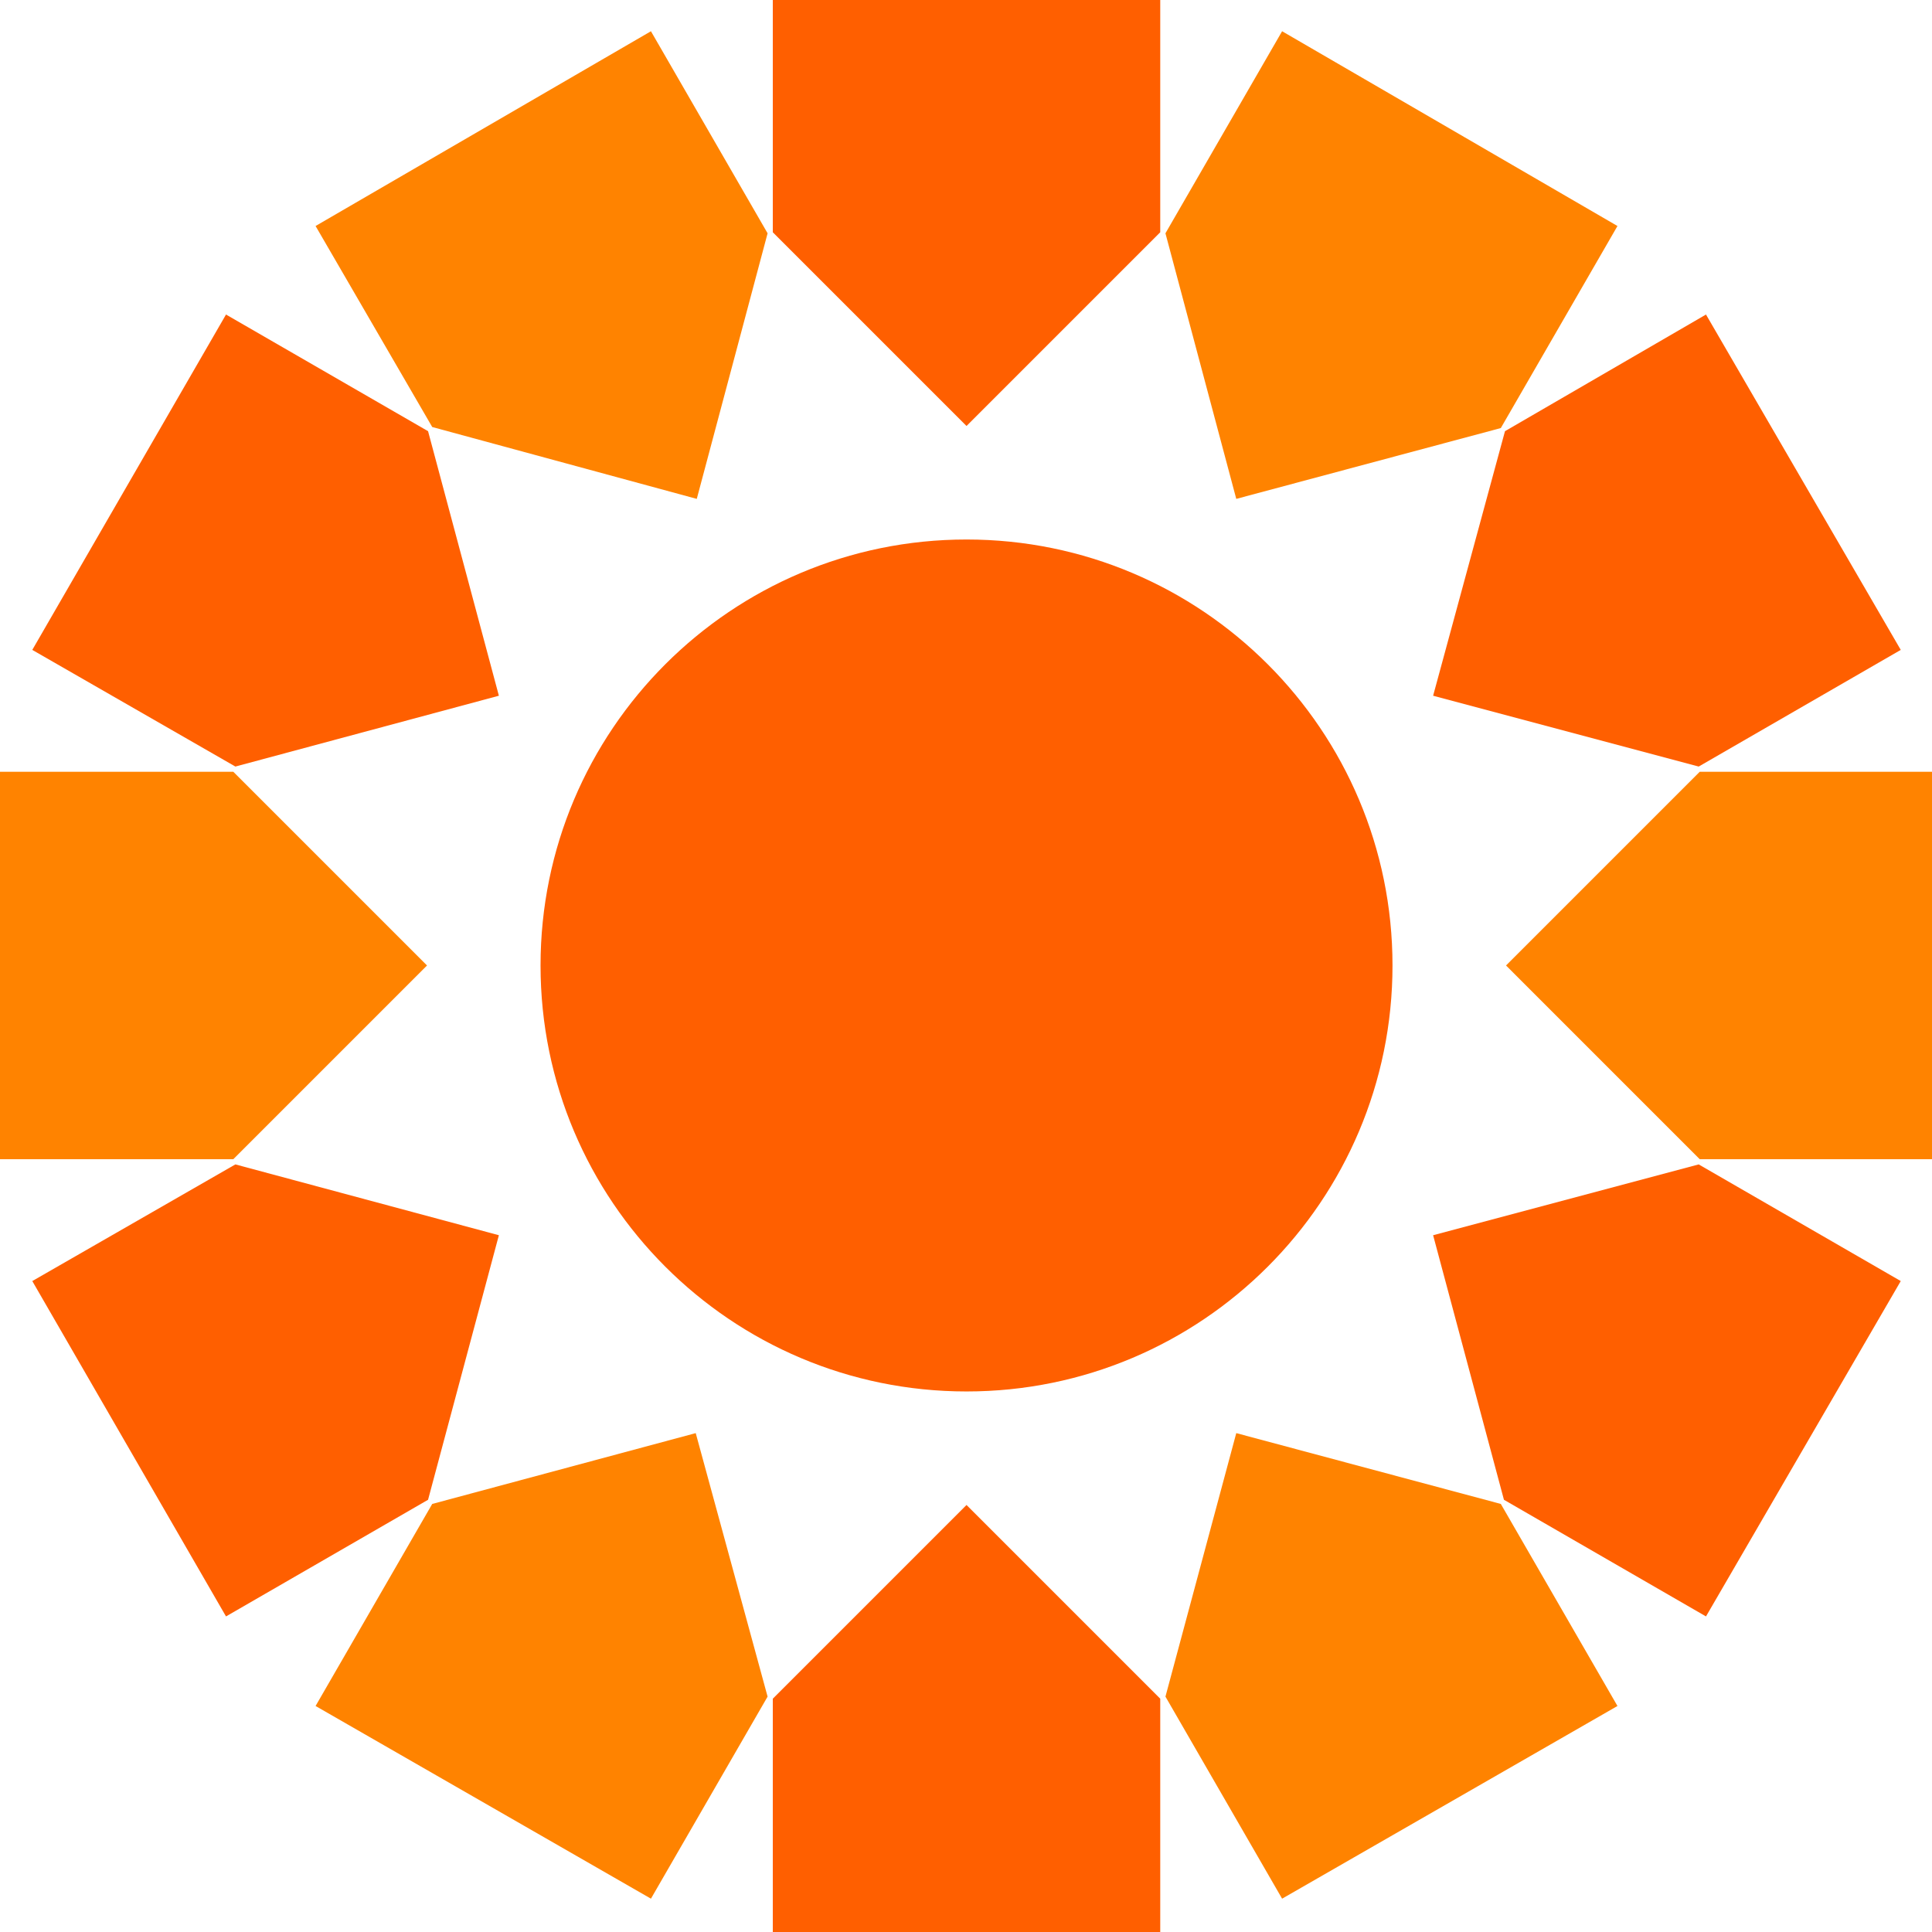
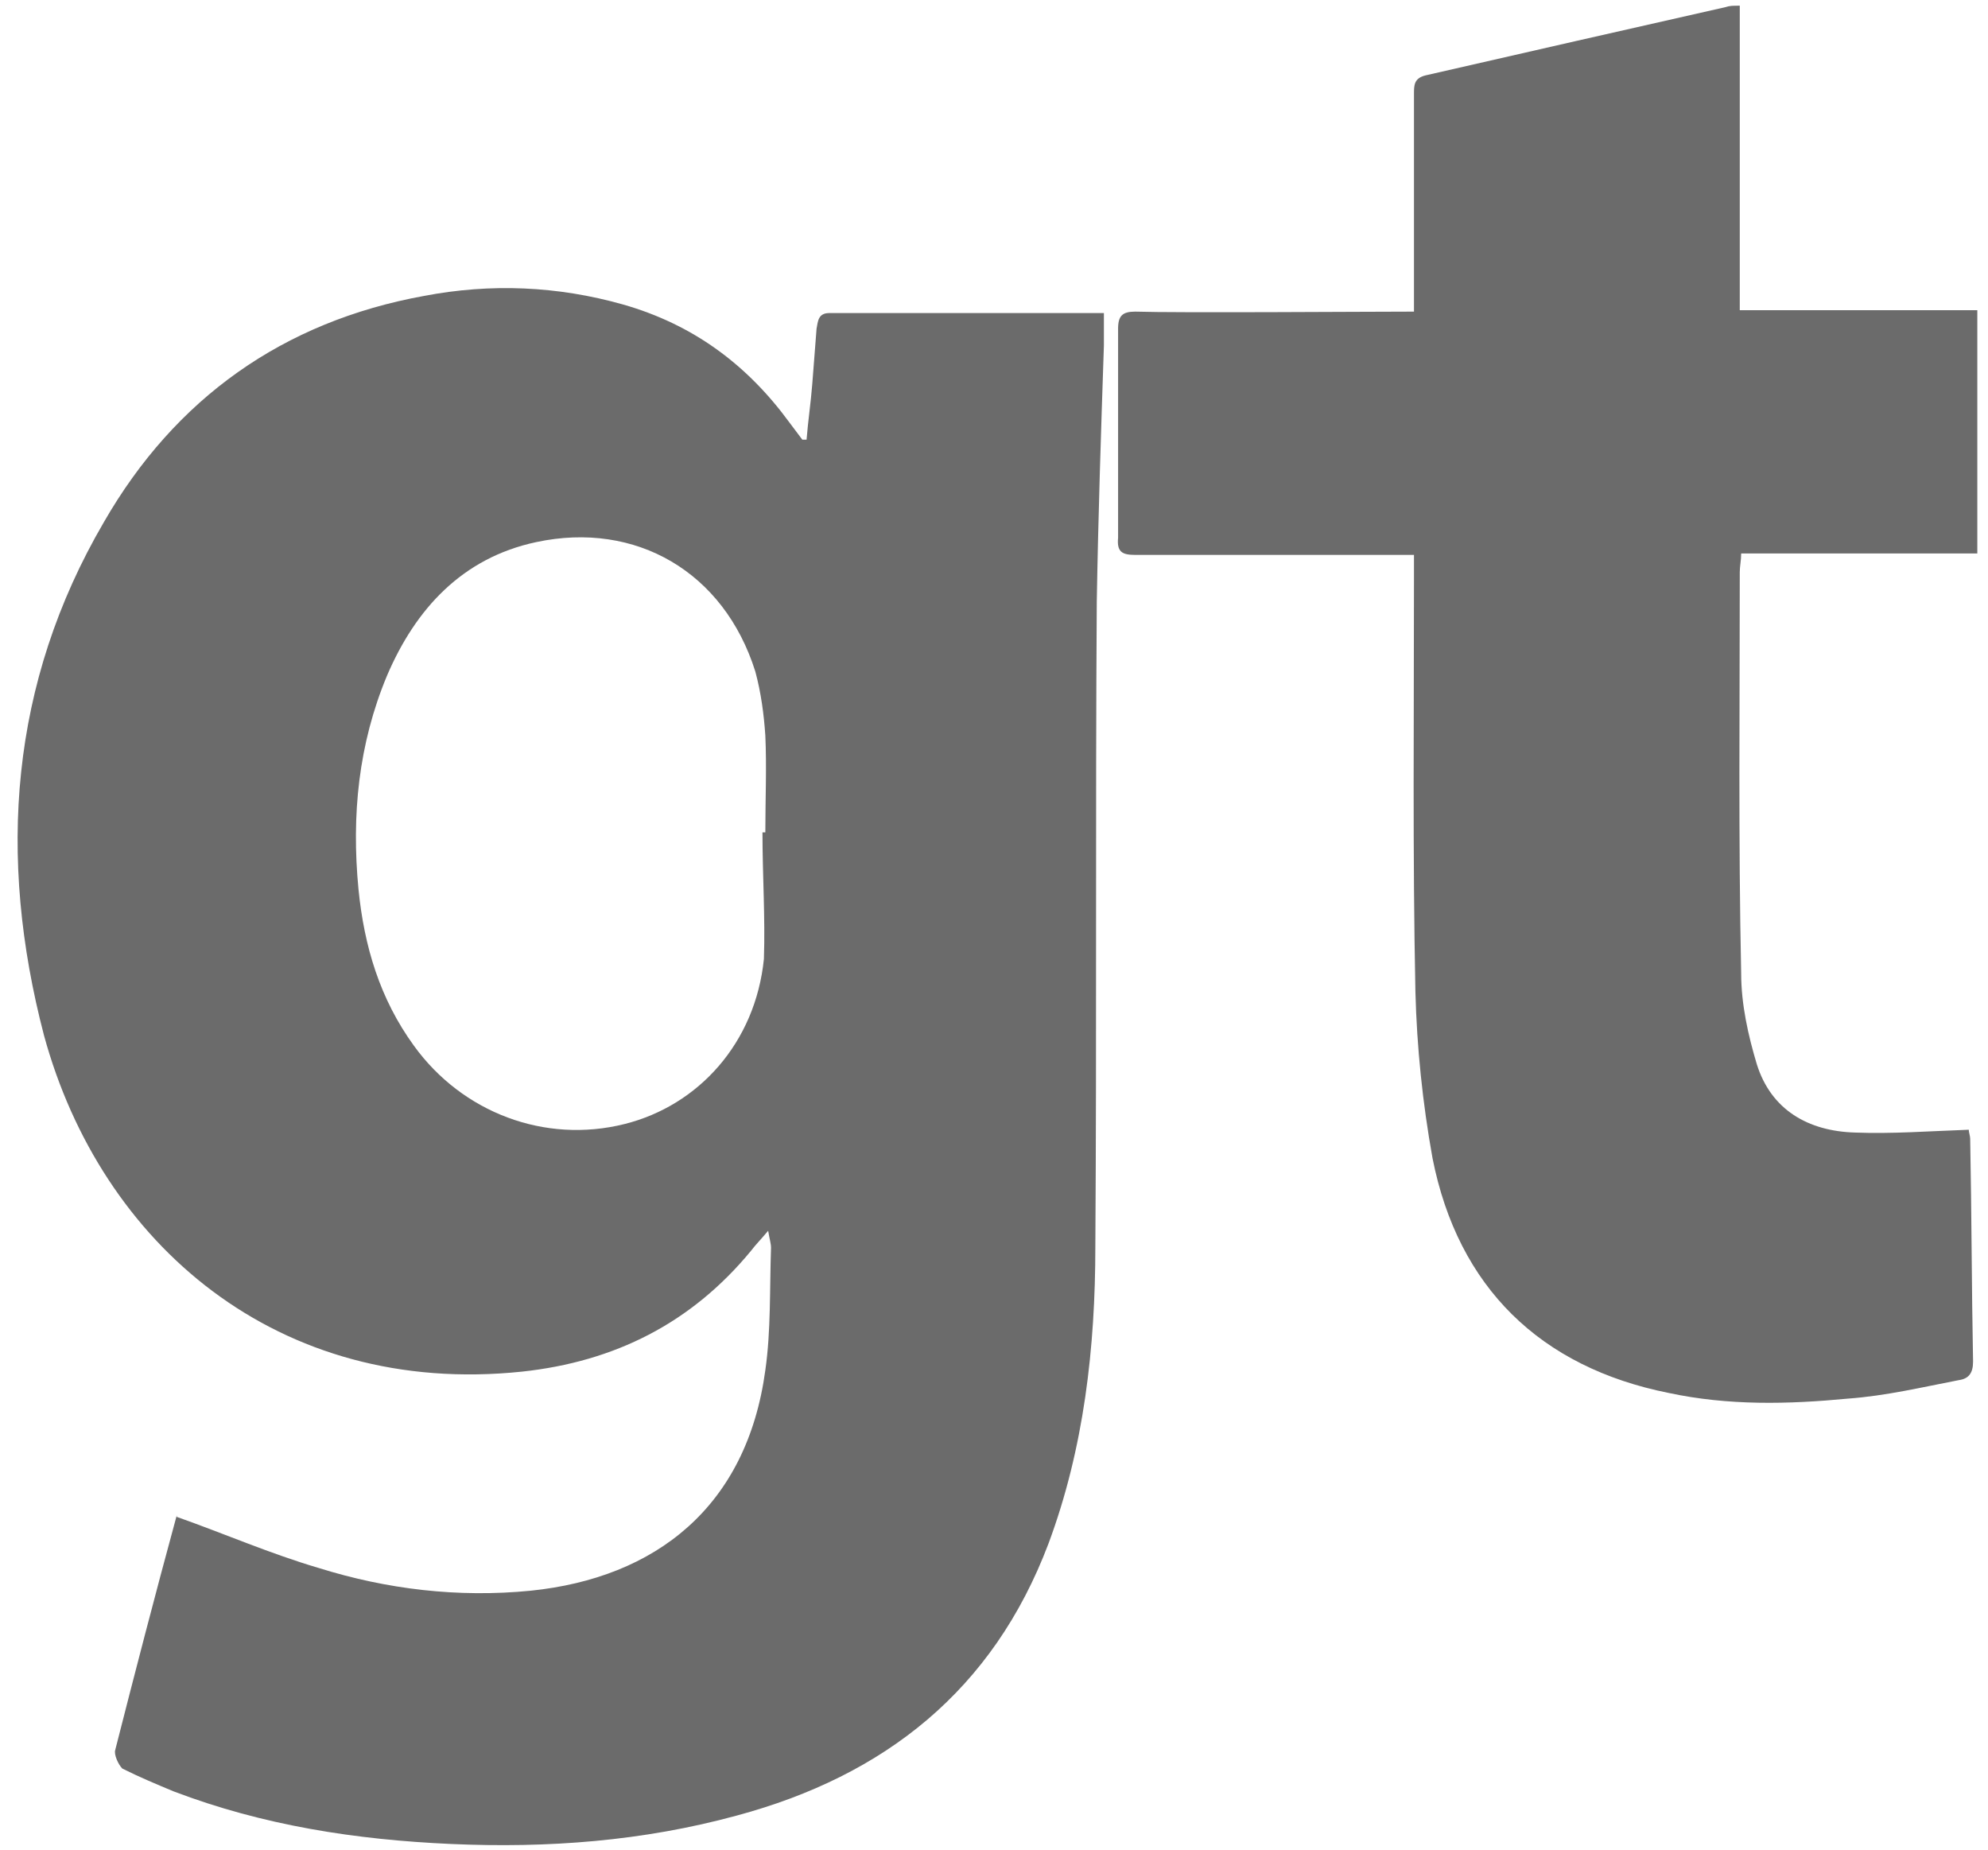
- <svg xmlns="http://www.w3.org/2000/svg" height="40px" width="40px " viewBox="0 0 185.5 185.5">
-   <defs>
-     <style>.cls-1{fill:#ff5f00;}.cls-2{fill:#ff8300;}</style>
-   </defs>
-   <g id="Слой_2" data-name="Слой 2">
-     <g id="Layer_3" data-name="Layer 3">
-       <circle class="cls-1" cx="92.8" cy="92.7" r="40.9" />
-       <polygon class="cls-1" points="92.8 40.9 111.4 22.3 111.4 0 74.2 0 74.2 22.3 92.8 40.9" />
-       <polygon class="cls-2" points="66.9 47.9 73.7 22.4 62.5 3 30.3 21.7 41.5 41 66.9 47.9" />
-       <polygon class="cls-1" points="47.9 66.8 41.1 41.4 21.7 30.2 3.1 62.4 22.6 73.6 47.9 66.8" />
-       <polygon class="cls-2" points="41 92.7 22.4 74.1 0 74.1 0 111.3 22.4 111.3 41 92.7" />
-       <polygon class="cls-1" points="47.9 118.6 22.6 111.8 3.1 123 21.7 155.2 41.1 144 47.9 118.6" />
-       <polygon class="cls-2" points="66.8 137.6 41.5 144.4 30.3 163.8 62.5 182.3 73.7 162.9 66.8 137.6" />
-       <polygon class="cls-1" points="92.8 144.5 74.2 163.1 74.2 185.5 111.4 185.5 111.4 163.1 92.8 144.5" />
-       <polygon class="cls-2" points="118.7 137.6 111.9 162.9 123.1 182.3 155.3 163.8 144.1 144.4 118.7 137.6" />
-       <polygon class="cls-1" points="137.6 118.6 144.4 144 163.8 155.2 182.5 123 163.1 111.8 137.6 118.6" />
-       <polygon class="cls-2" points="144.6 92.7 163.2 111.3 185.5 111.3 185.5 74.1 163.2 74.1 144.6 92.7" />
-       <polygon class="cls-1" points="137.6 66.8 163.1 73.6 182.5 62.4 163.8 30.2 144.5 41.4 137.6 66.8" />
-       <polygon class="cls-2" points="118.7 47.9 144.1 41.1 155.3 21.7 123.1 3 111.9 22.4 118.7 47.9" />
-     </g>
-   </g>
+ <svg xmlns="http://www.w3.org/2000/svg" width="43" height="40" viewBox="0 0 43 40" fill="none">
+   <path d="M17.446 9.508C17.477 9.108 17.538 8.708 17.569 8.308C17.6 7.908 17.631 7.508 17.662 7.108C17.692 6.954 17.692 6.77 17.938 6.77C19.877 6.77 21.846 6.77 23.877 6.77C23.877 7.016 23.877 7.231 23.877 7.477C23.815 9.323 23.754 11.17 23.723 13.016C23.692 17.662 23.723 22.308 23.692 26.954C23.692 29.139 23.446 31.323 22.677 33.385C21.477 36.554 19.138 38.4 15.938 39.262C13.908 39.816 11.846 39.97 9.754 39.877C7.692 39.785 5.692 39.477 3.754 38.739C3.385 38.585 3.015 38.431 2.646 38.246C2.554 38.154 2.462 37.939 2.492 37.846C2.923 36.154 3.354 34.493 3.815 32.8C3.815 32.77 3.846 32.77 3.815 32.8C4.862 33.17 5.846 33.6 6.892 33.908C8.369 34.37 9.908 34.554 11.477 34.4C14.185 34.123 16.154 32.585 16.554 29.631C16.677 28.77 16.646 27.877 16.677 26.985C16.677 26.893 16.646 26.8 16.615 26.616C16.462 26.8 16.338 26.924 16.246 27.047C14.954 28.616 13.292 29.447 11.292 29.662C6 30.216 2.185 26.893 0.954 22.4C-0.062 18.523 0.215 14.77 2.246 11.293C3.785 8.616 6.123 6.954 9.169 6.4C10.615 6.123 12.062 6.185 13.477 6.585C14.985 7.016 16.154 7.877 17.077 9.139C17.169 9.262 17.262 9.385 17.354 9.508C17.385 9.508 17.415 9.508 17.446 9.508ZM16.492 18C16.523 18 16.554 18 16.554 18C16.554 17.293 16.585 16.585 16.554 15.908C16.523 15.447 16.462 14.985 16.338 14.524C15.662 12.37 13.754 11.262 11.6 11.723C10 12.062 8.985 13.17 8.369 14.616C7.754 16.093 7.6 17.631 7.754 19.231C7.877 20.462 8.215 21.6 8.954 22.616C10 24.062 11.785 24.739 13.508 24.308C15.108 23.908 16.338 22.554 16.523 20.739C16.554 19.846 16.492 18.924 16.492 18Z" fill="#6B6B6B" />
+   <path d="M30.584 12C29.631 12 25.446 12 24.554 12C24.277 12 24.154 11.939 24.184 11.631C24.184 10.123 24.184 8.616 24.184 7.108C24.184 6.831 24.277 6.739 24.554 6.739C25.446 6.769 29.631 6.739 30.584 6.739C30.584 6.585 30.584 6.431 30.584 6.277C30.584 4.862 30.584 3.446 30.584 2.031C30.584 1.846 30.584 1.693 30.831 1.631C32.984 1.139 35.138 0.646 37.323 0.154C37.415 0.123 37.477 0.123 37.631 0.123C37.631 2.308 37.631 4.493 37.631 6.708C39.354 6.708 41.046 6.708 42.769 6.708C42.769 8.462 42.769 10.185 42.769 11.969C41.077 11.969 39.385 11.969 37.661 11.969C37.661 12.123 37.631 12.246 37.631 12.369C37.631 15.262 37.6 18.154 37.661 21.046C37.661 21.723 37.815 22.4 38 23.016C38.308 24 39.108 24.462 40.123 24.492C40.923 24.523 41.723 24.462 42.584 24.431C42.584 24.492 42.615 24.554 42.615 24.646C42.646 26.246 42.646 27.846 42.677 29.446C42.677 29.692 42.584 29.816 42.369 29.846C41.569 30 40.8 30.185 39.969 30.246C38.677 30.369 37.385 30.4 36.092 30.123C33.323 29.569 31.538 27.846 30.985 25.046C30.769 23.846 30.646 22.646 30.615 21.446C30.554 18.462 30.584 15.477 30.584 12.492C30.584 12.339 30.584 12.216 30.584 12Z" fill="#6B6B6B" />
</svg>
